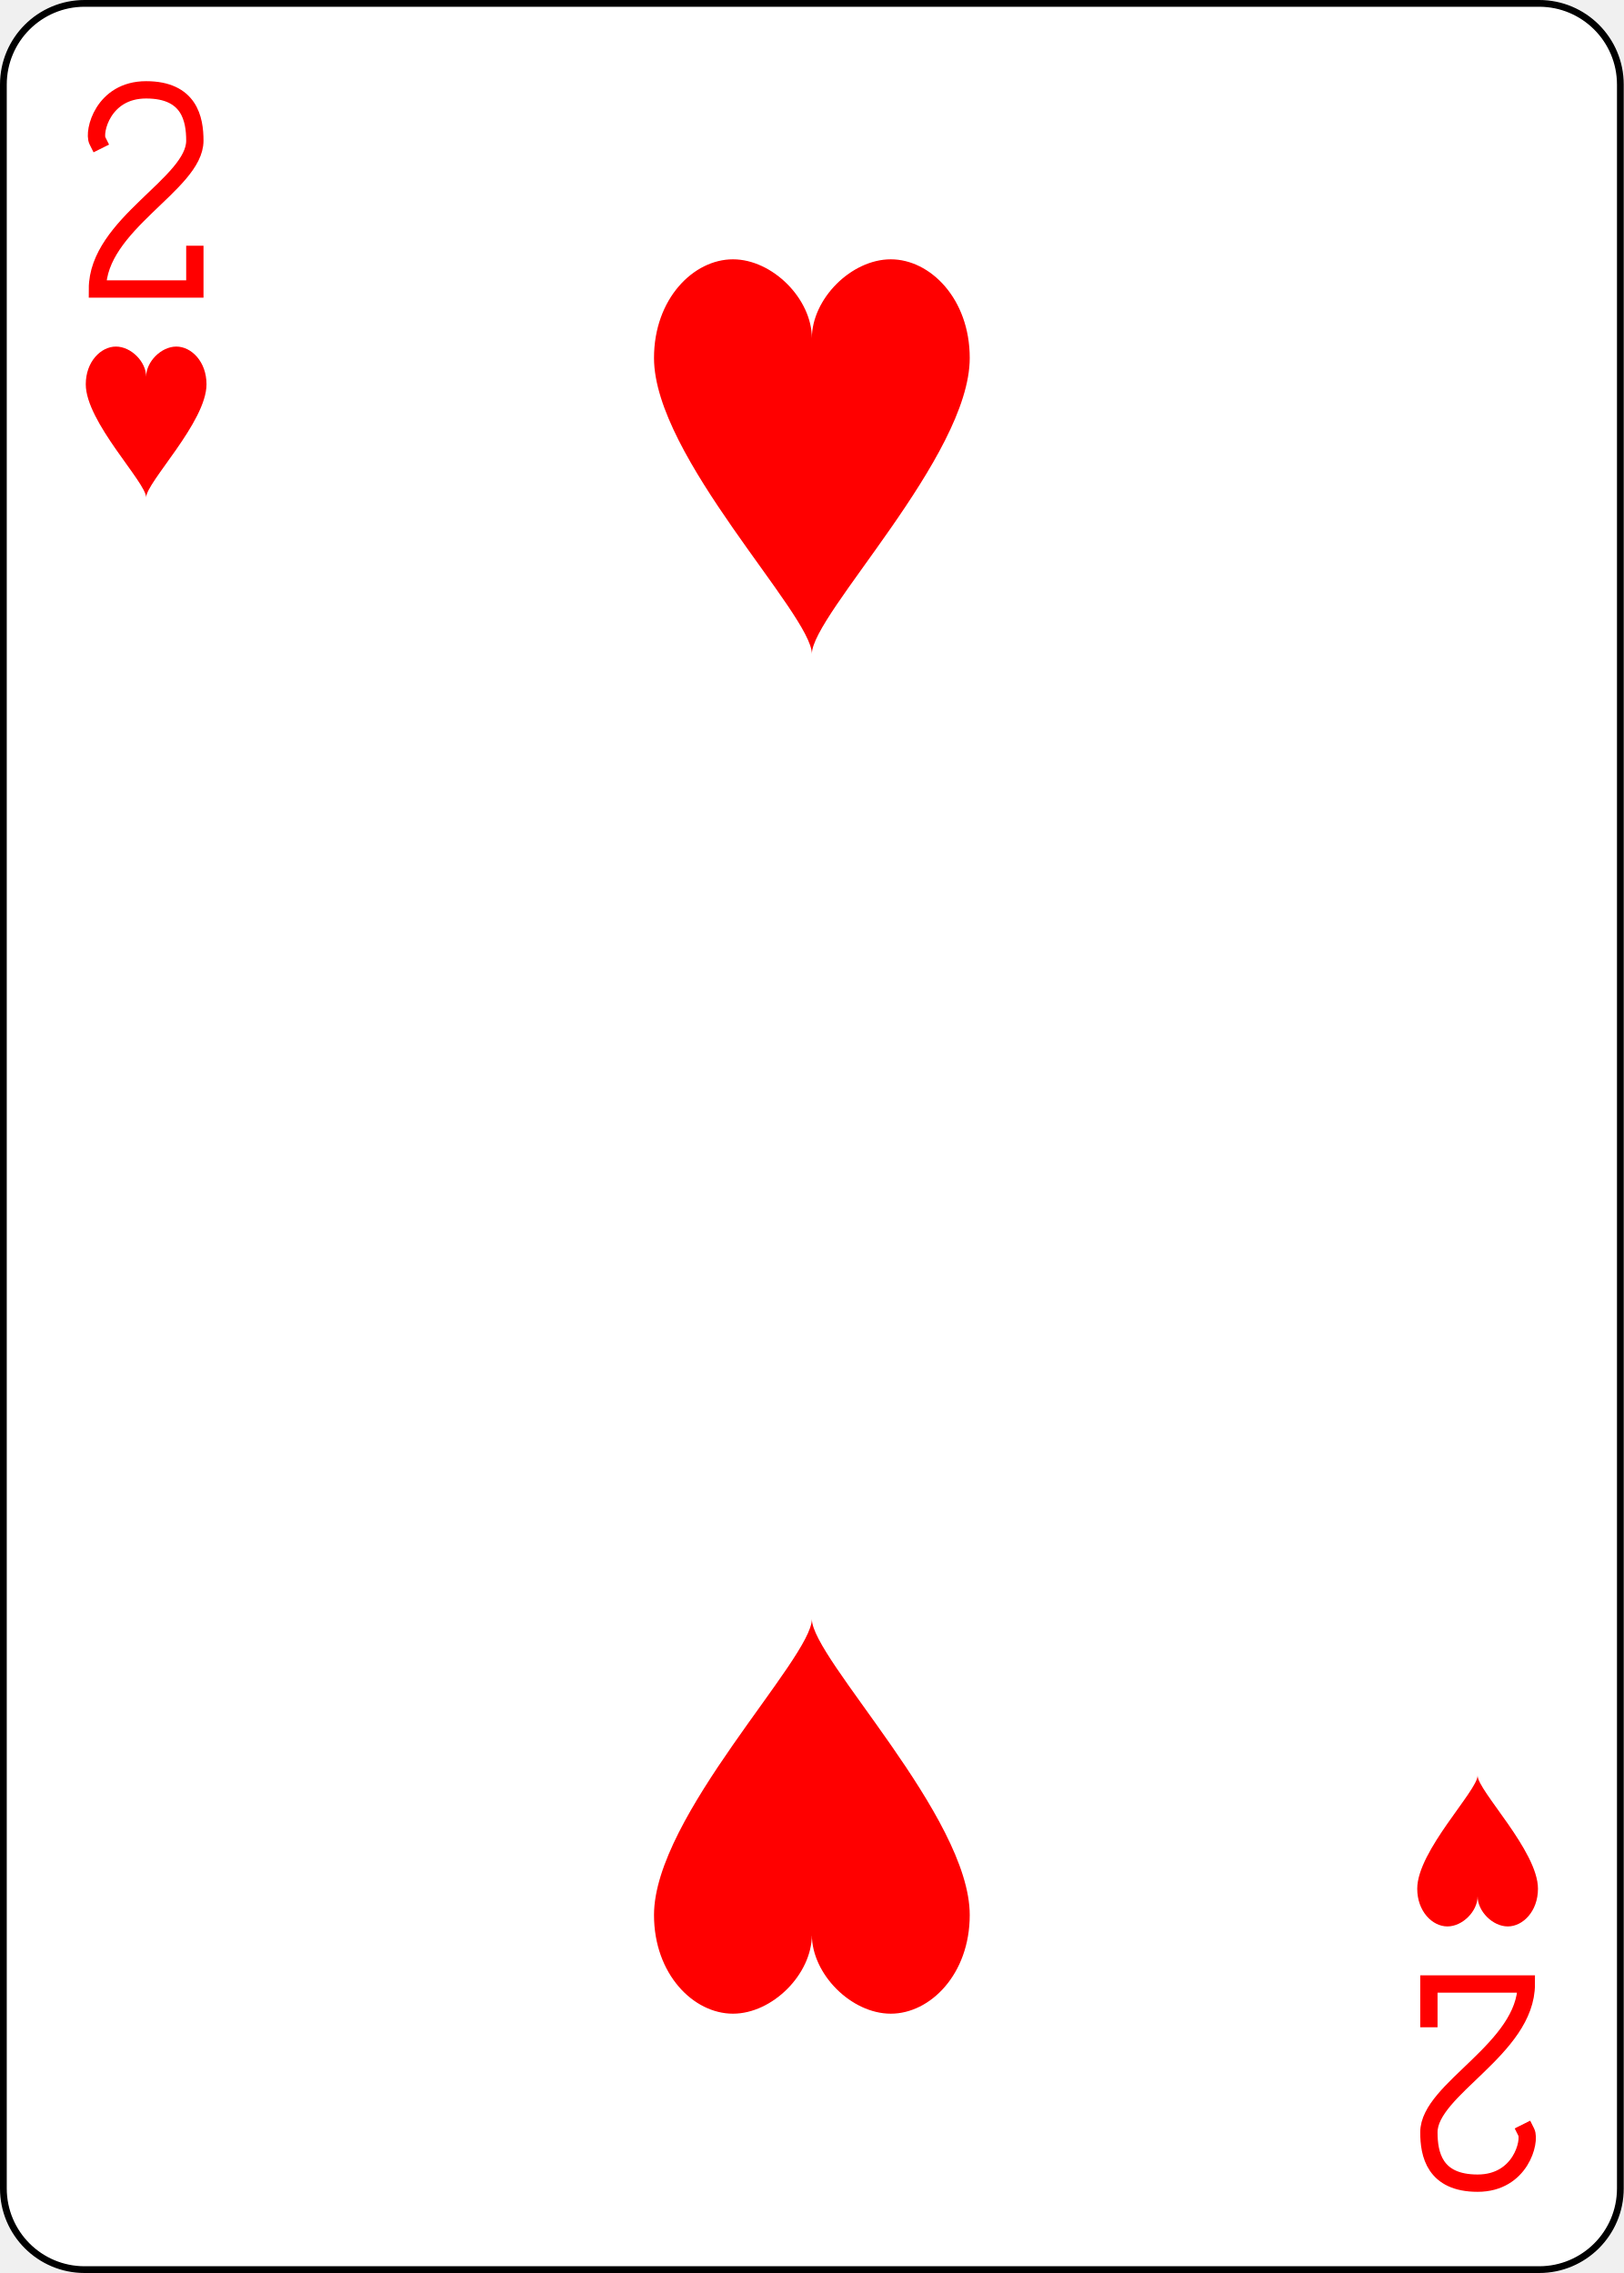
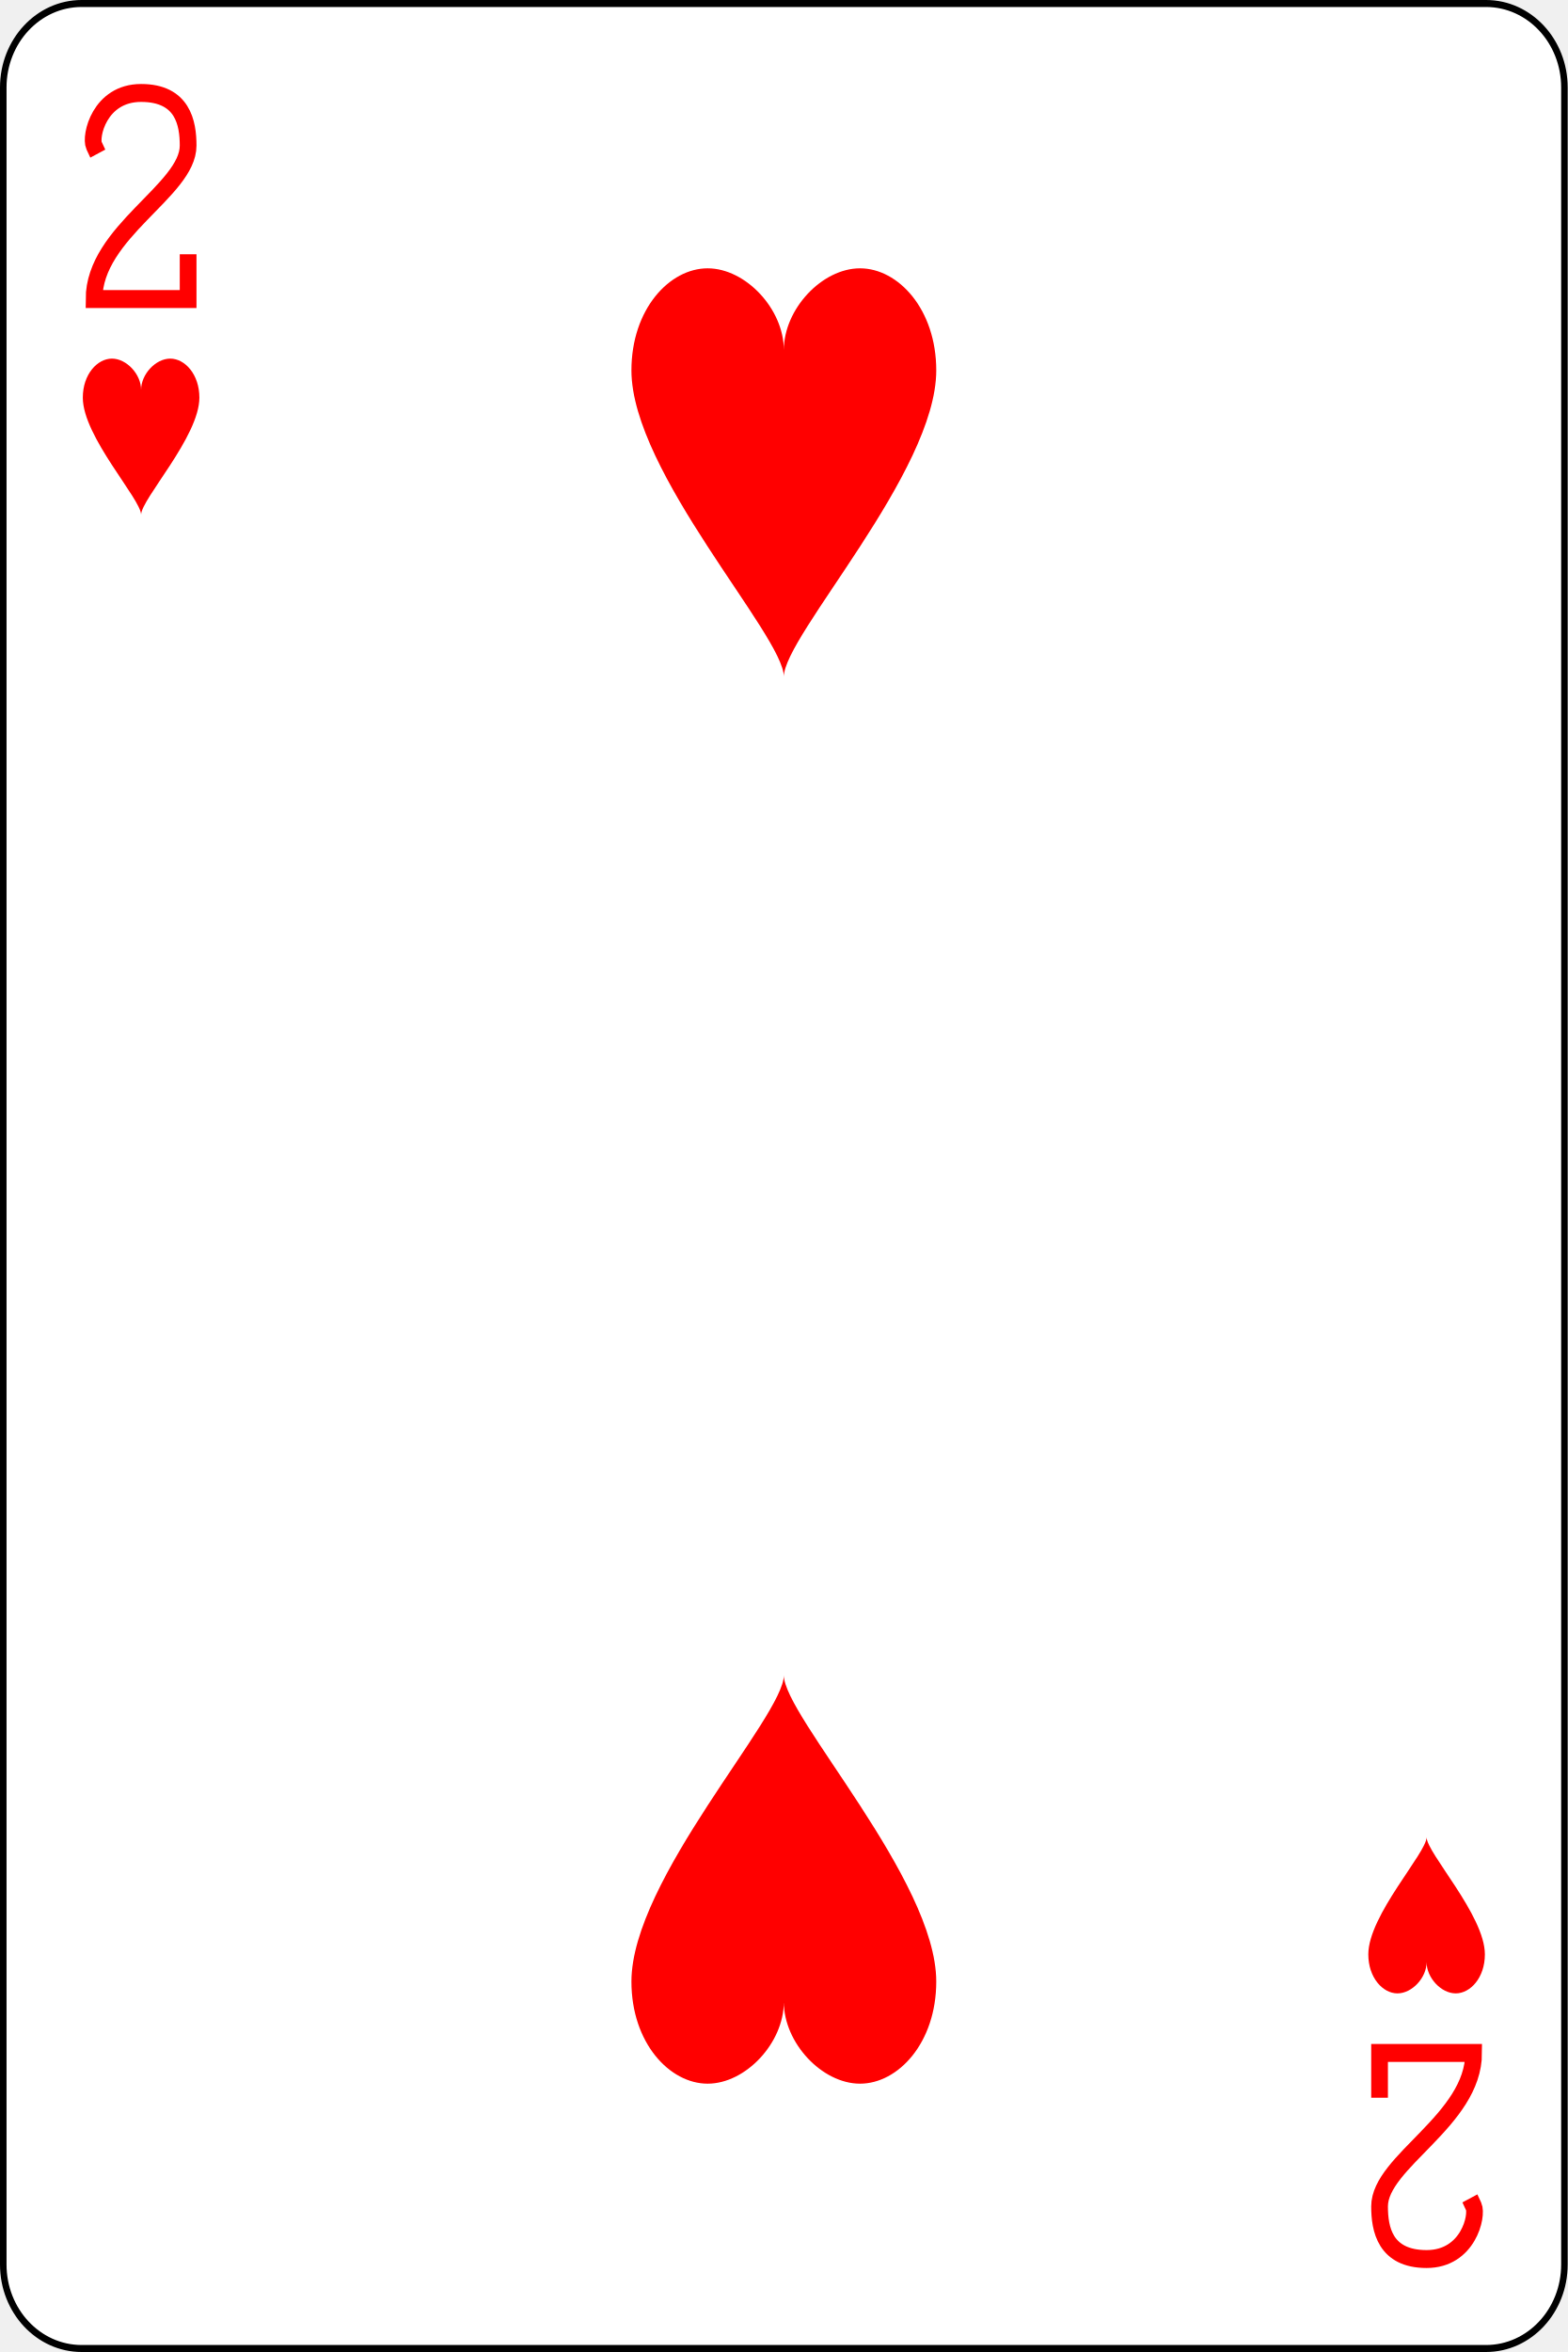
- <svg xmlns="http://www.w3.org/2000/svg" xmlns:xlink="http://www.w3.org/1999/xlink" width="2.5in" height="3.5in" viewBox="-120 -168 240 336" preserveAspectRatio="none" class="card" face="2H">
+ <svg xmlns="http://www.w3.org/2000/svg" xmlns:xlink="http://www.w3.org/1999/xlink" width="360" height="540" viewBox="-120 -168 240 336" preserveAspectRatio="none" class="card" face="2H">
  <symbol id="H" viewBox="-600 -600 1200 1200" preserveAspectRatio="xMinYMid">
    <path d="M0 -300C0 -400 100 -500 200 -500C300 -500 400 -400 400 -250C400 0 0 400 0 500C0 400 -400 0 -400 -250C-400 -400 -300 -500 -200 -500C-100 -500 0 -400 -0 -300Z" fill="red" />
  </symbol>
  <symbol id="H2" viewBox="-500 -500 1000 1000" preserveAspectRatio="xMinYMid">
    <path d="M-225 -225C-245 -265 -200 -460 0 -460C 200 -460 225 -325 225 -225C225 -25 -225 160 -225 460L225 460L225 300" stroke="red" stroke-width="80" stroke-linecap="square" stroke-miterlimit="1.5" fill="none" />
  </symbol>
  <rect width="239" height="335" x="-119.5" y="-167.5" rx="12" ry="12" fill="white" stroke="black" />
  <use xlink:href="#H2" height="32" width="32" x="-114.4" y="-156" />
  <use xlink:href="#H" height="26.769" width="26.769" x="-111.784" y="-119" />
  <use xlink:href="#H" height="70" width="70" x="-35" y="-135.501" />
  <g transform="rotate(180)">
    <use xlink:href="#H2" height="32" width="32" x="-114.4" y="-156" />
    <use xlink:href="#H" height="26.769" width="26.769" x="-111.784" y="-119" />
    <use xlink:href="#H" height="70" width="70" x="-35" y="-135.501" />
  </g>
</svg>
